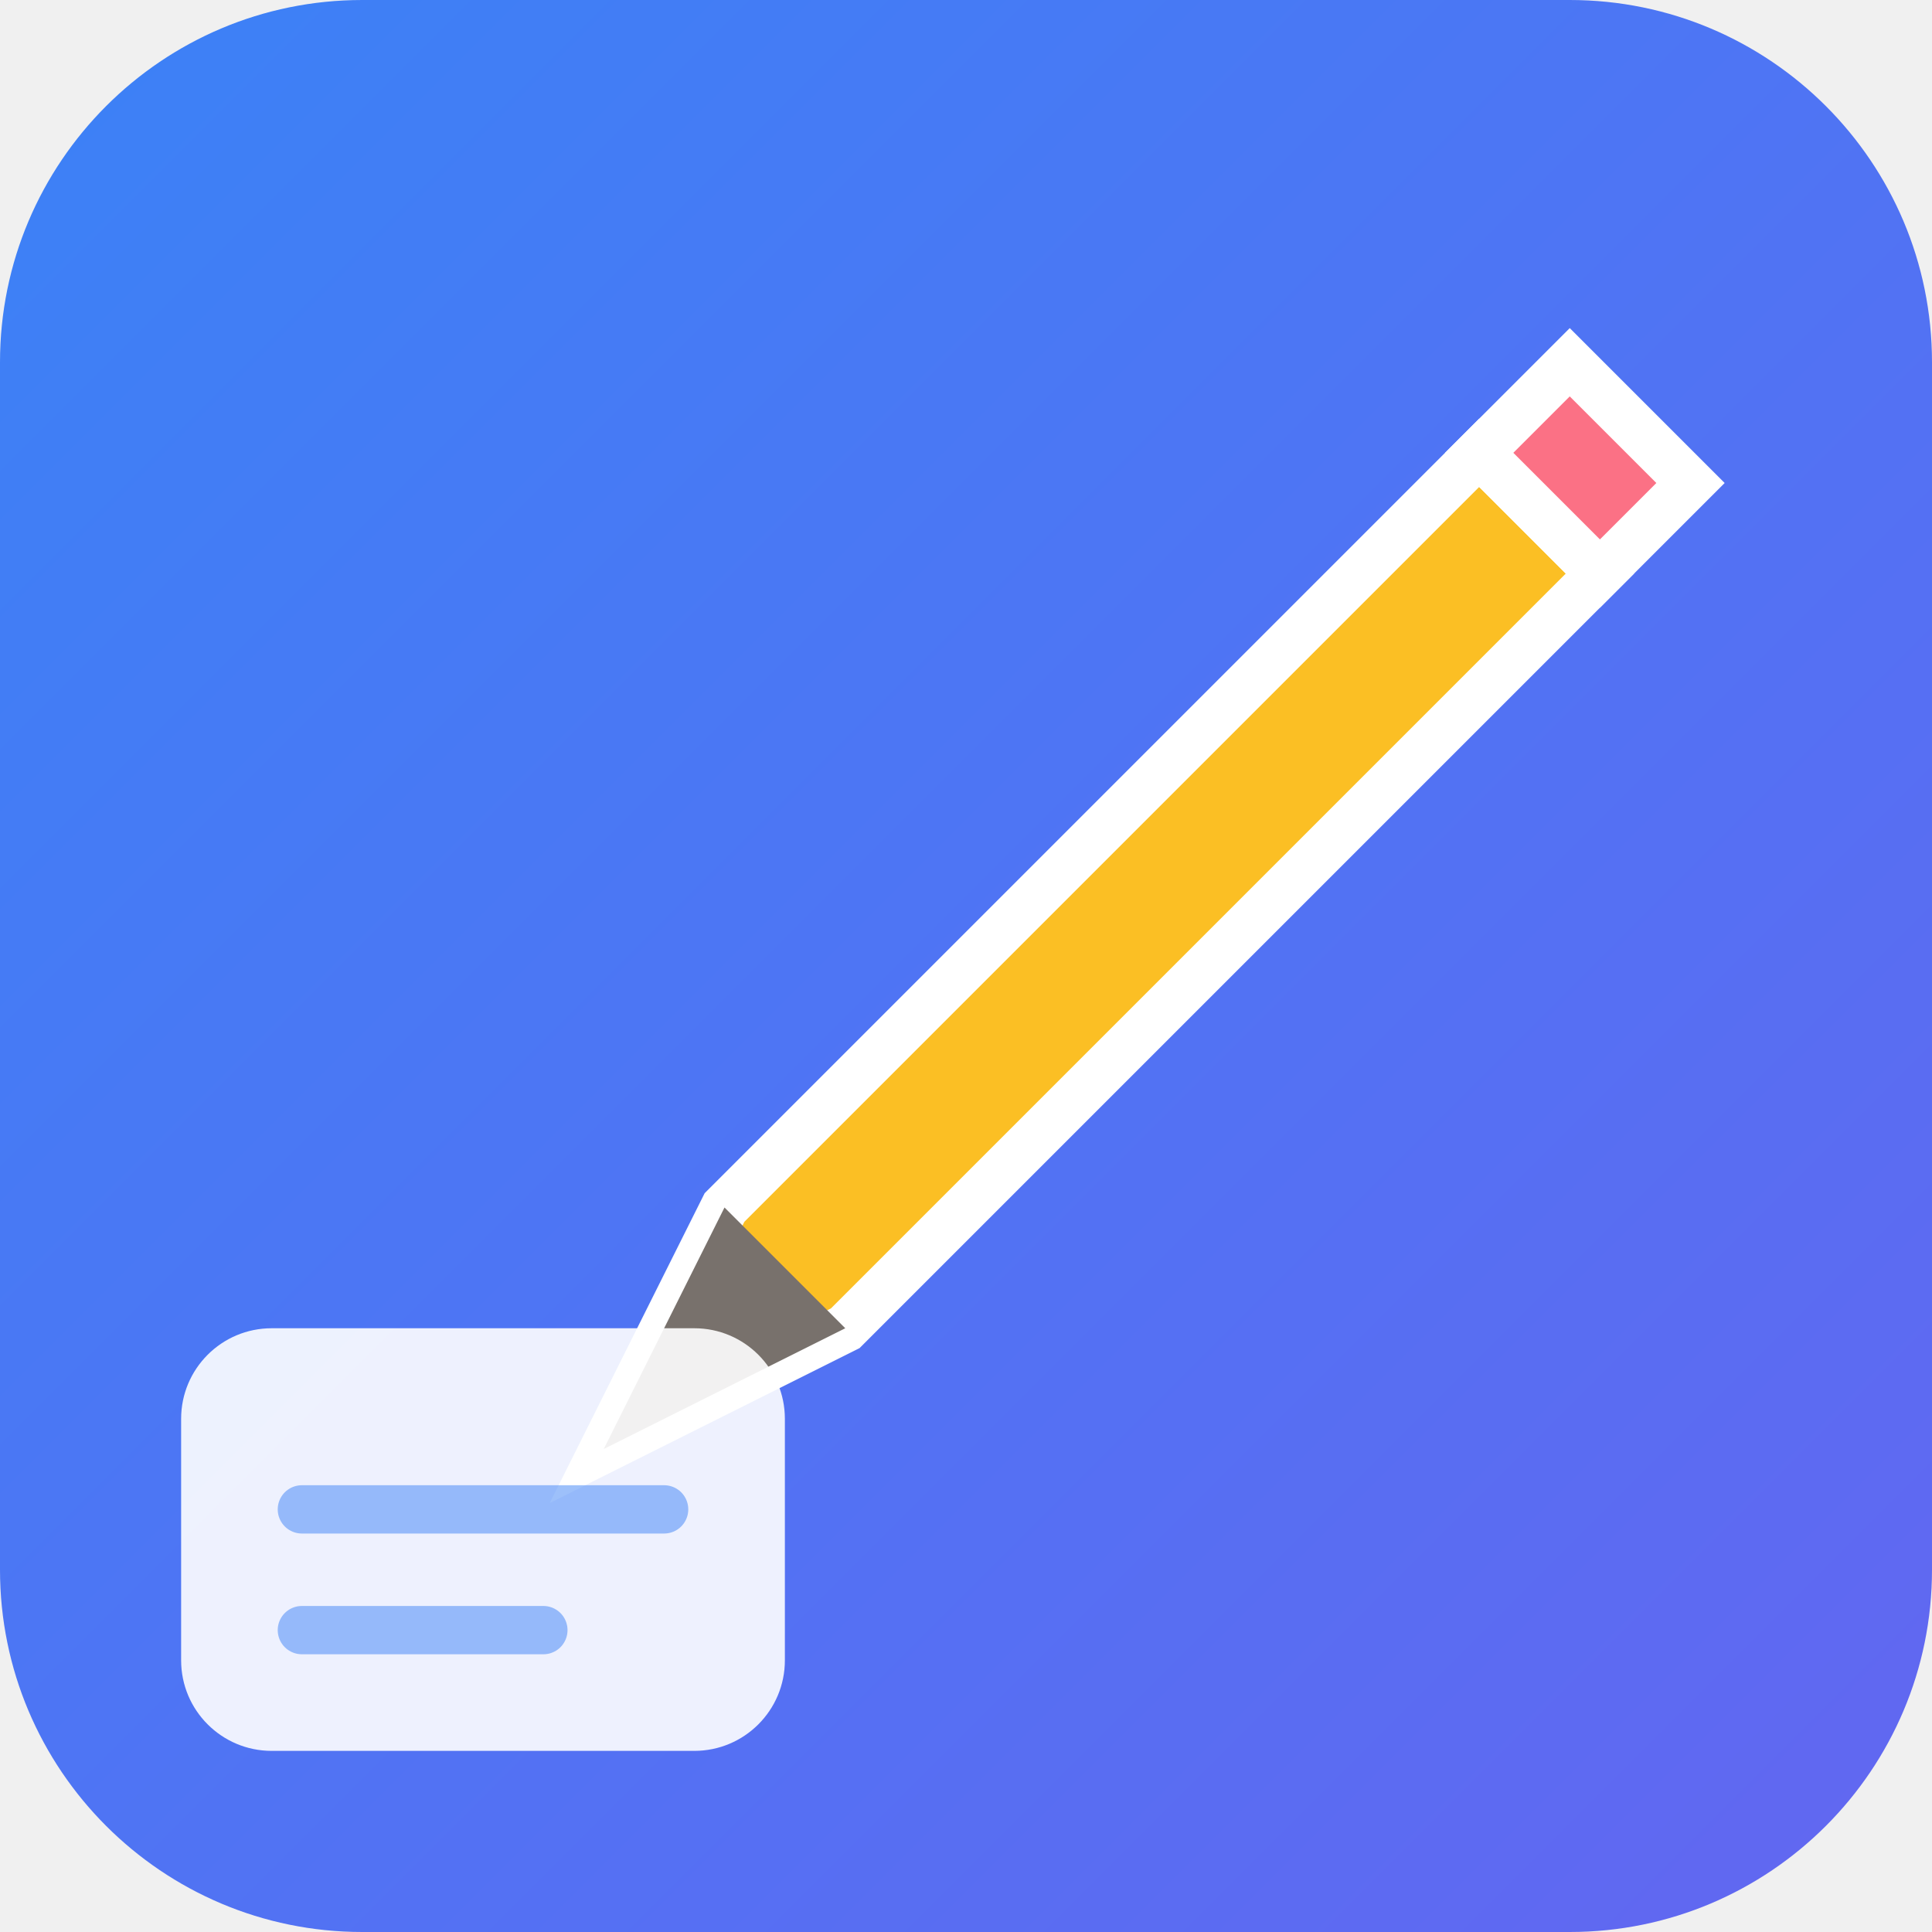
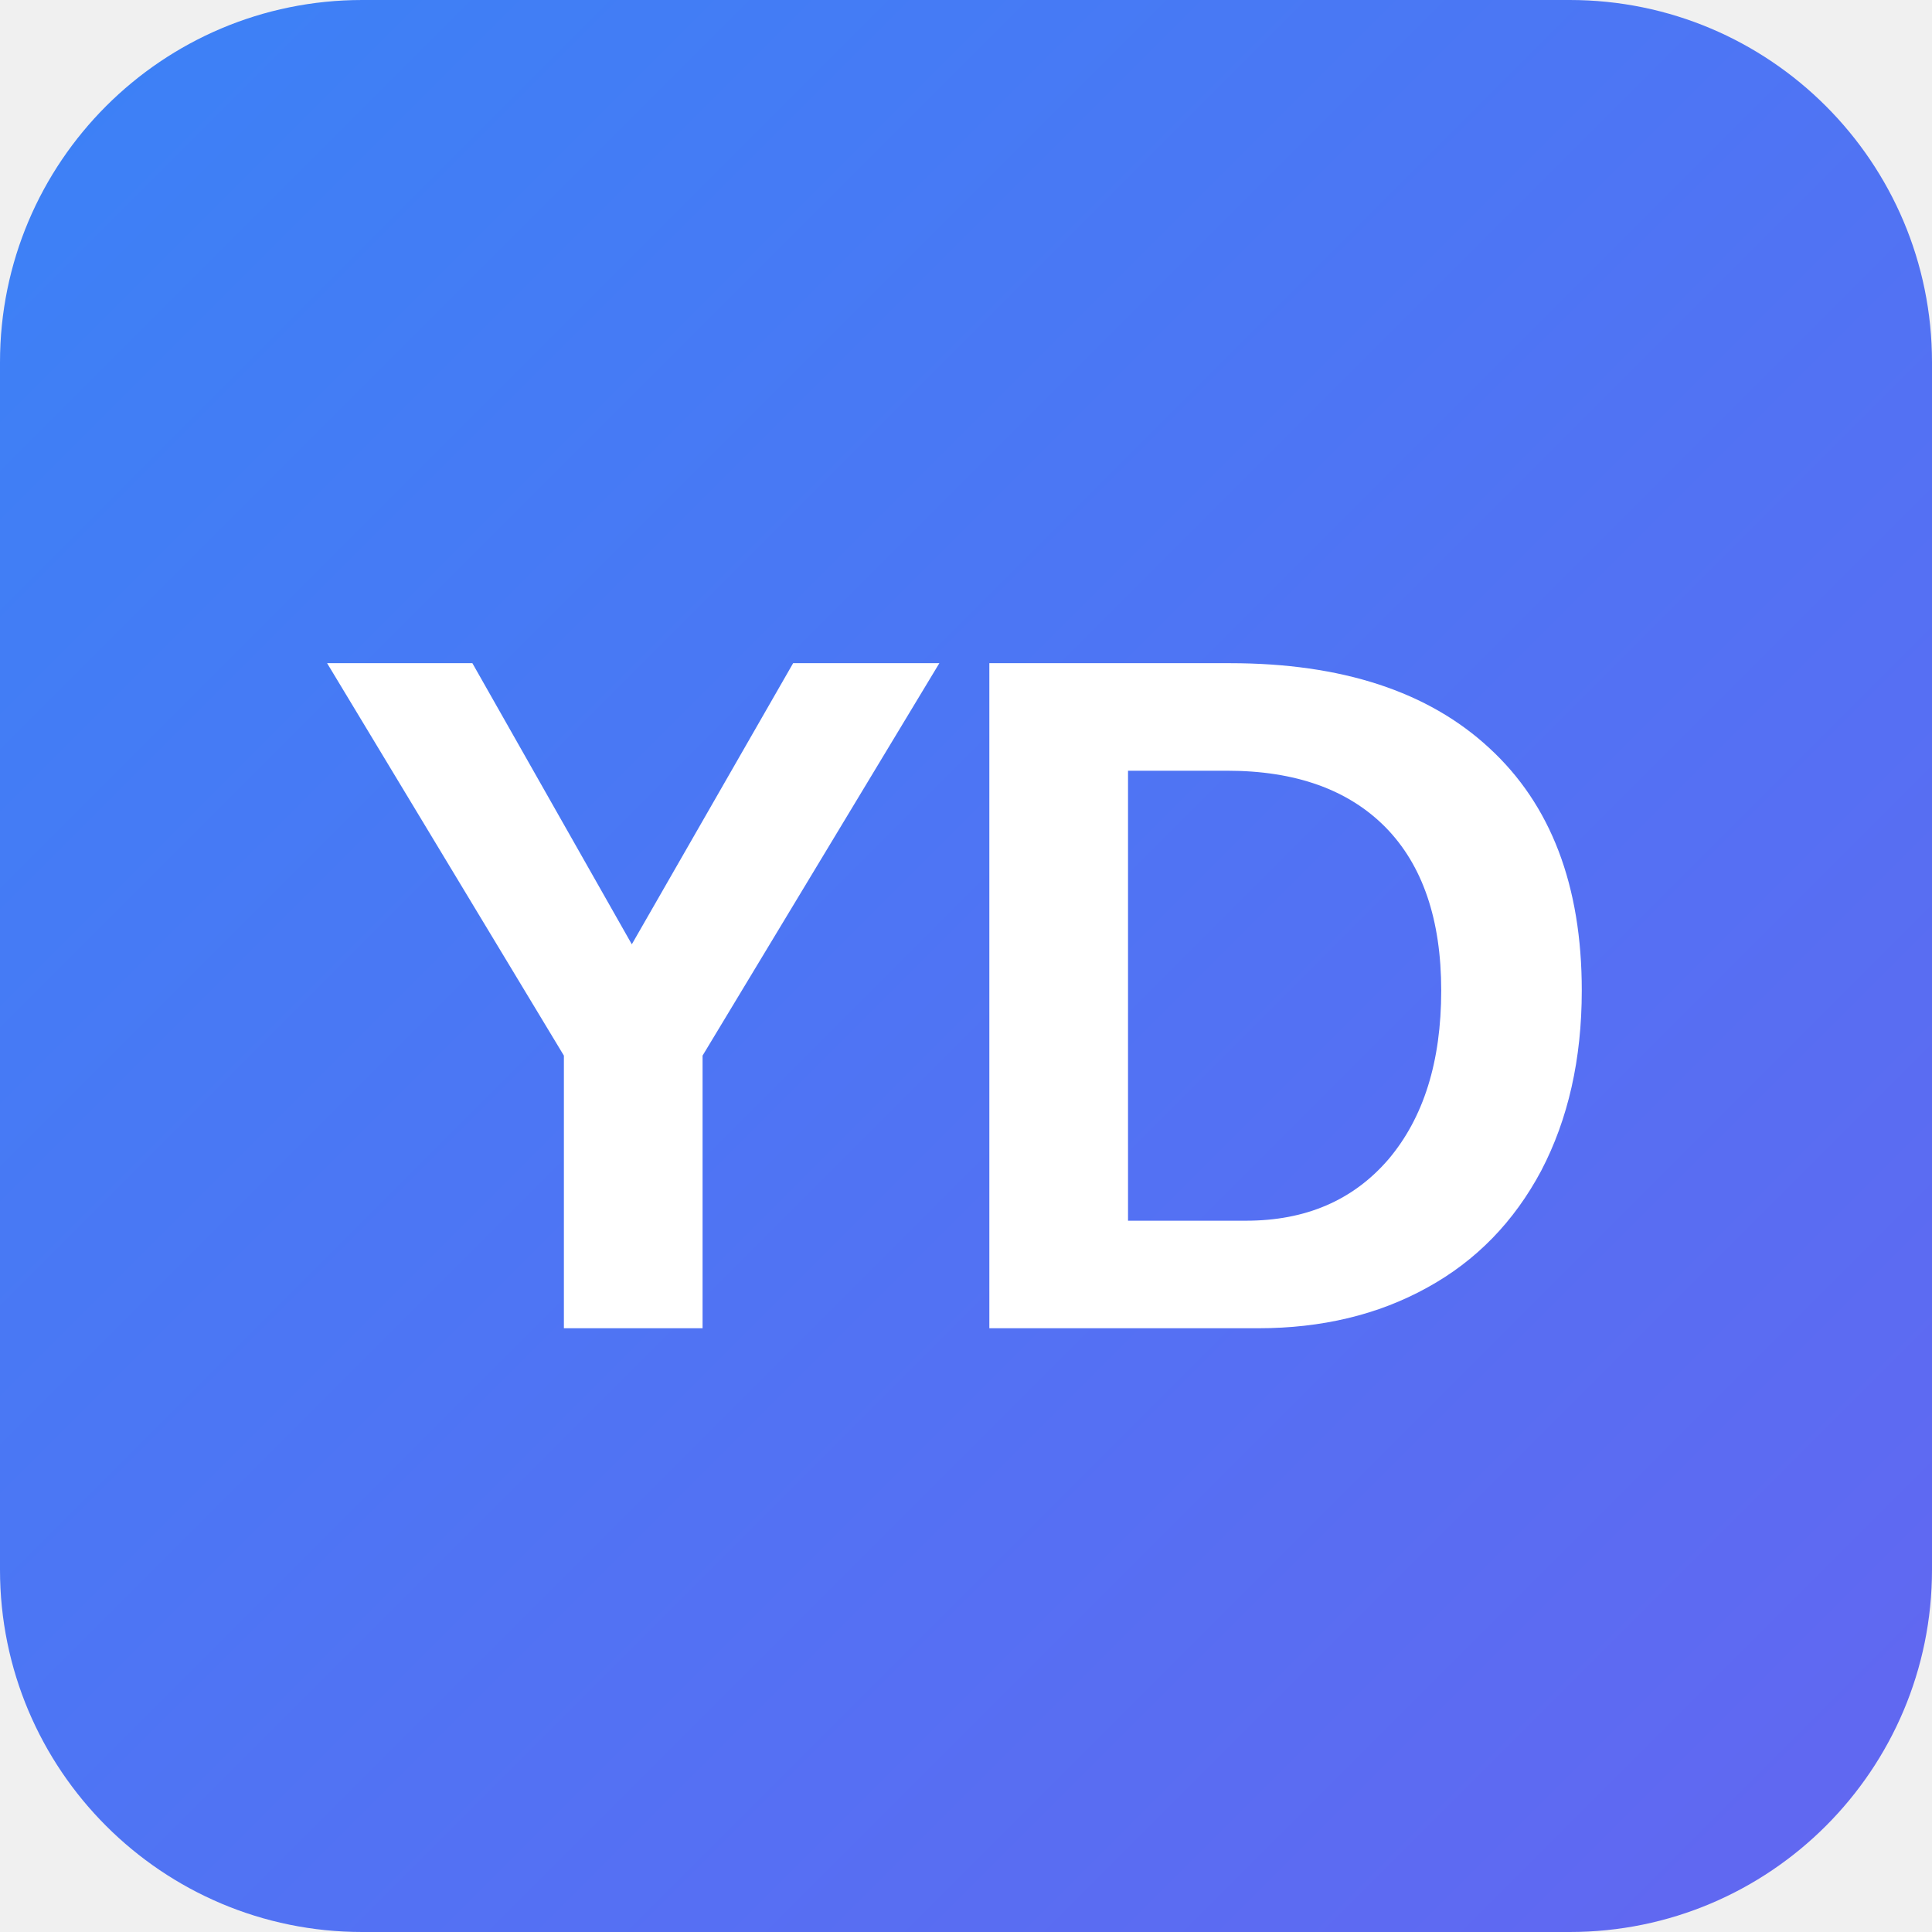
<svg xmlns="http://www.w3.org/2000/svg" viewBox="0 0 32 32" width="32" height="32">
  <defs>
    <linearGradient id="bg" x1="0%" y1="0%" x2="100%" y2="100%">
      <stop offset="0%" stop-color="#3b82f6" />
      <stop offset="100%" stop-color="#6366f1" />
    </linearGradient>
  </defs>
  <rect width="32" height="32" rx="6" ry="6" fill="url(#bg)" />
-   <g transform="translate(6, 4) rotate(0)">
-     <path d="M18.5 3.5L20.5 5.5L8 18L4 20L6 16Z" fill="#fbbf24" stroke="white" stroke-width="0.8" />
-     <path d="M4 20L6 16L8 18Z" fill="#78716c" />
-     <path d="M18.5 3.5L20.5 5.5L22 4L20 2Z" fill="#fb7185" stroke="white" stroke-width="0.8" />
-   </g>
-   <rect x="3" y="22" width="10" height="7" rx="1.5" fill="white" opacity="0.9" />
-   <line x1="5" y1="25" x2="11" y2="25" stroke="#3b82f6" stroke-width="0.8" stroke-linecap="round" opacity="0.5" />
-   <line x1="5" y1="27" x2="9" y2="27" stroke="#3b82f6" stroke-width="0.8" stroke-linecap="round" opacity="0.5" />
+   <text x="16" y="22" text-anchor="middle" font-family="Arial, Helvetica, sans-serif" font-weight="700" font-size="16" fill="white" letter-spacing="-0.5">YD</text>
</svg>
